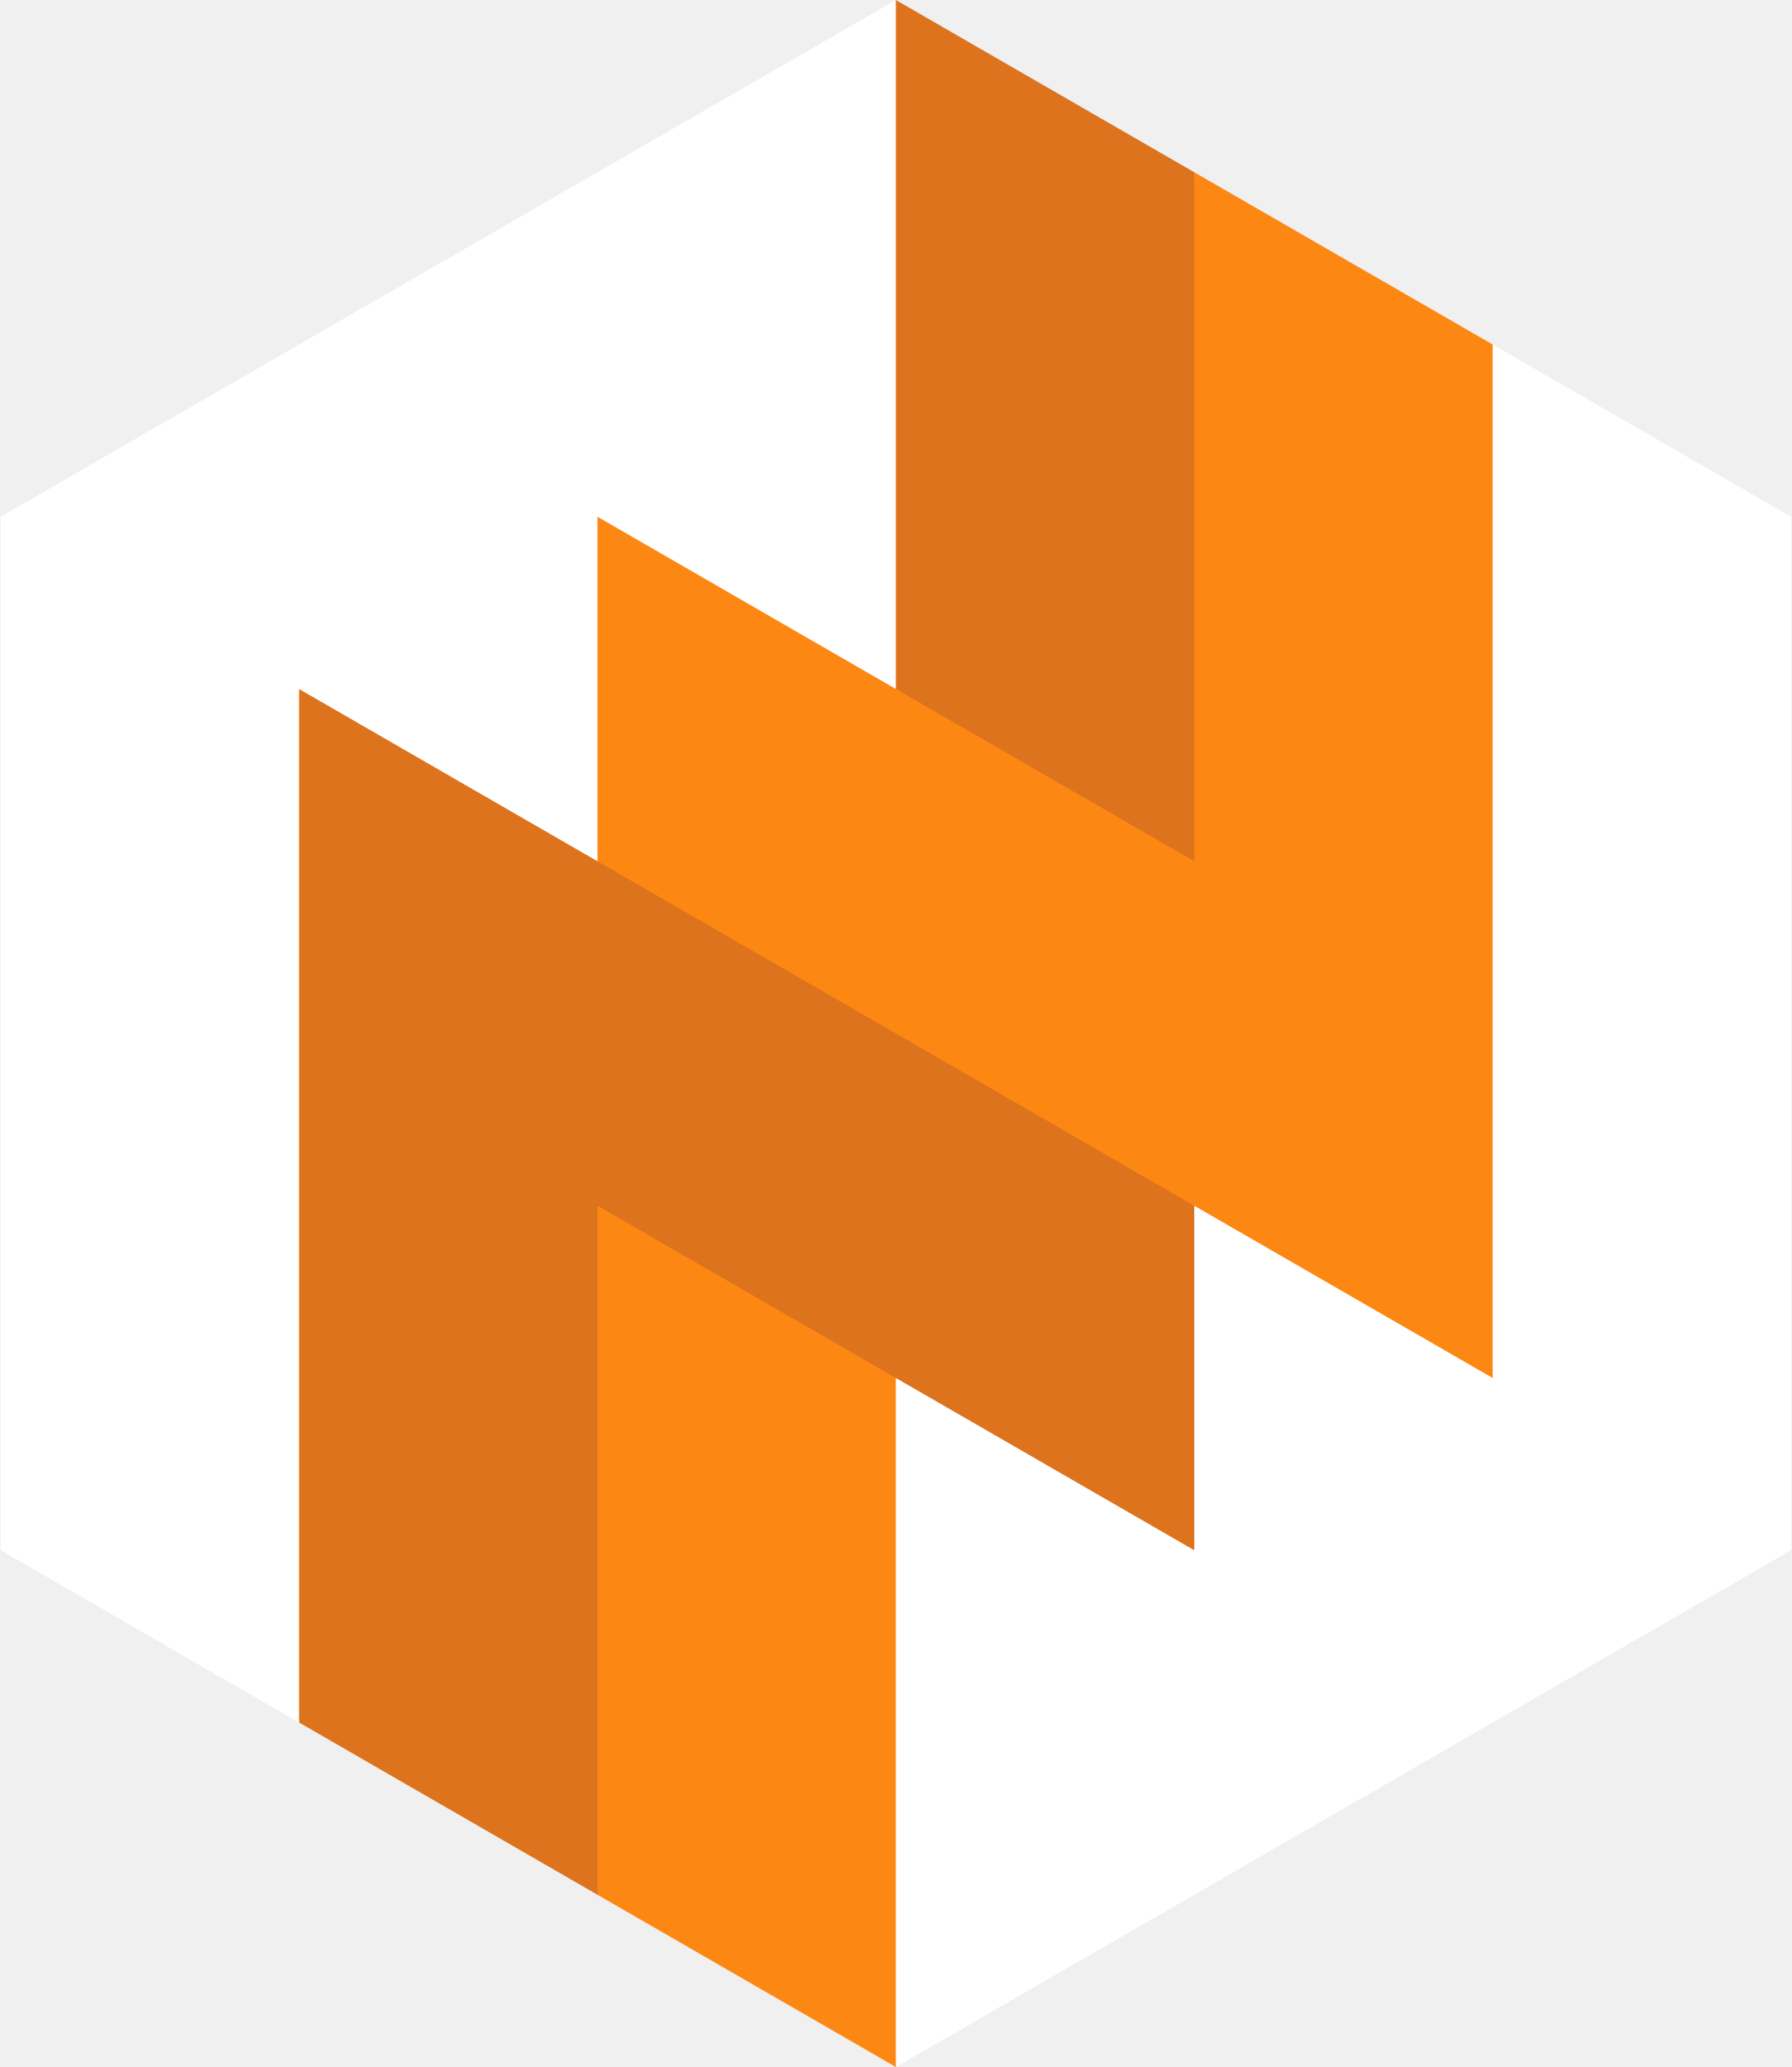
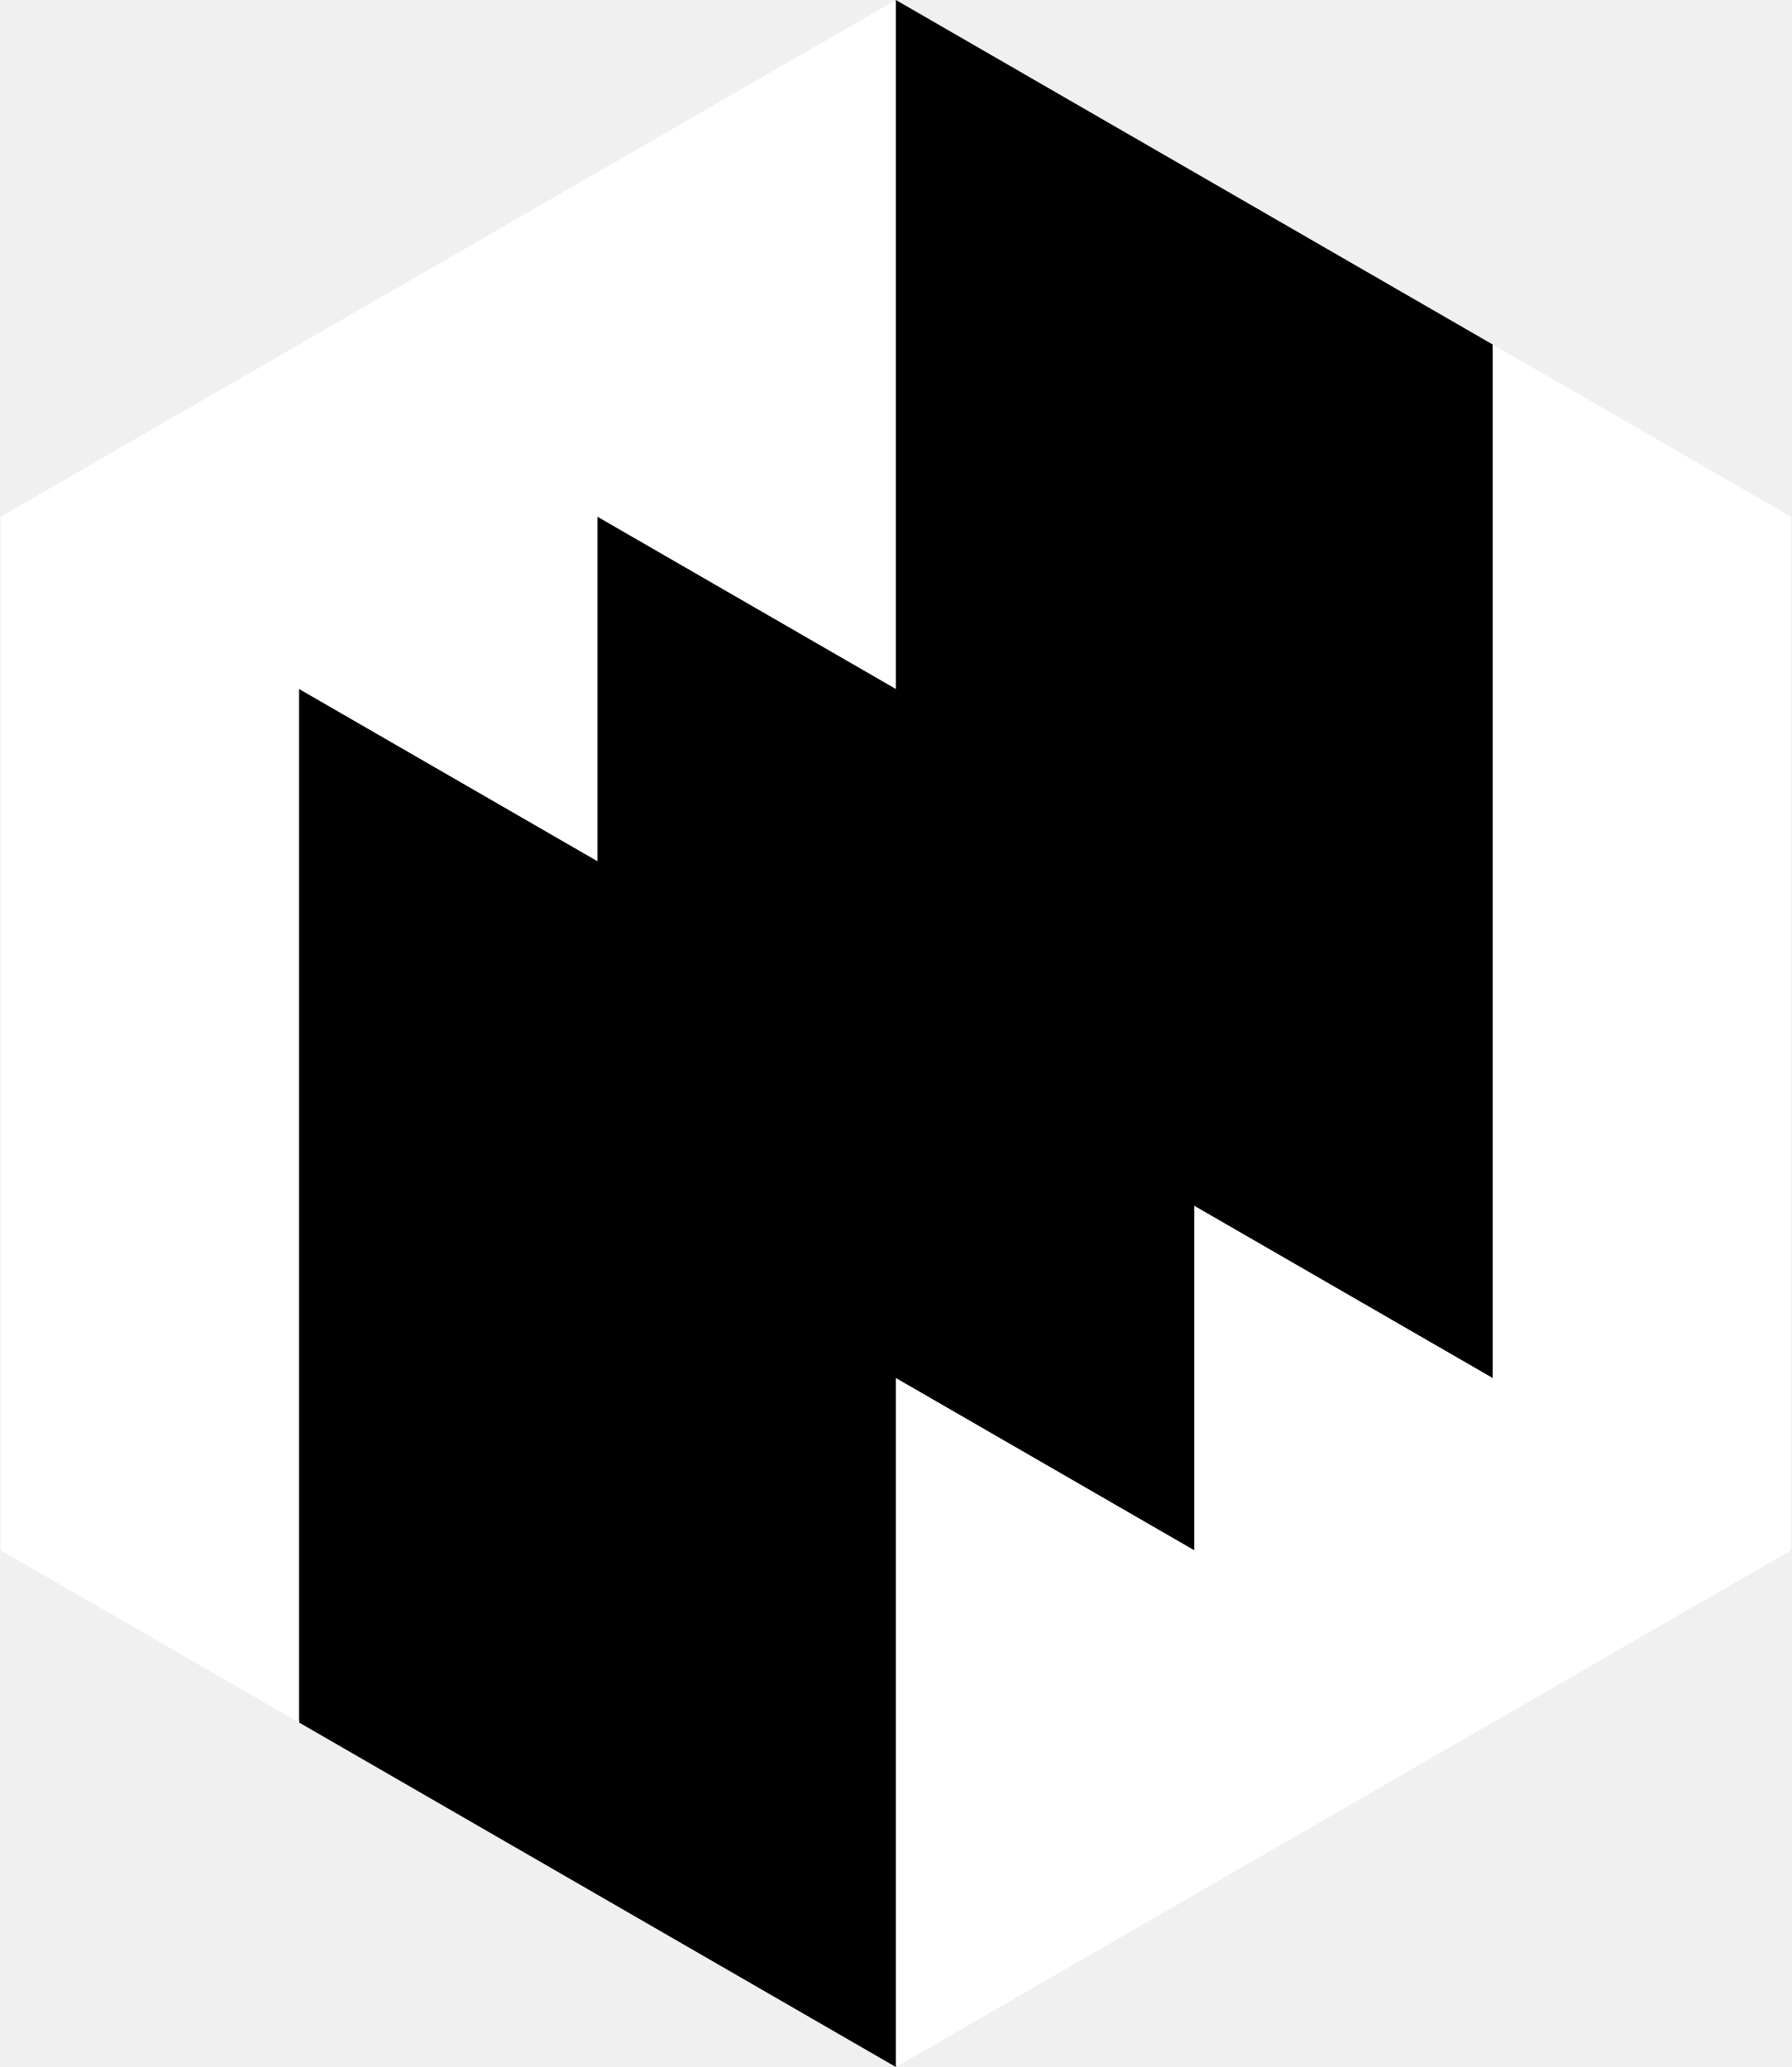
<svg viewBox="-259.81 -300 519.62 600" width="520" height="600">
-   <polygon points="-216.51,-100 0,-300 86.6,-250 173.21,150 -86.6,250 -173.21,200" fill="#dd731d" />
-   <polygon points="86.6,-250 173.21,-200 216.51,125 0,300 -86.6,250 -86.6,50 0,100 129.91,200 86.6,50 -86.6,-50 -129.91,-200 0,-100 86.6,-50" fill="#fd8713" />
+   <polygon points="-216.51,-100 0,-300 86.6,-250 173.21,150 -86.6,250 -173.21,200" class="primary" />
+   <polygon points="86.6,-250 173.21,-200 216.51,125 0,300 -86.6,250 -86.6,50 0,100 129.91,200 86.6,50 -86.6,-50 -129.91,-200 0,-100 86.6,-50" class="secondary" />
  <polygon points="-259.81,-150 0,-300 0,-100 -86.6,-150 -86.6,-50 -173.21,-100 -173.21,200 -259.81,150" fill="#fff" />
  <polygon points="259.81,150 0,300 0,100 86.6,150 86.6,50 173.21,100 173.21,-200 259.81,-150" fill="#fff" />
</svg>
